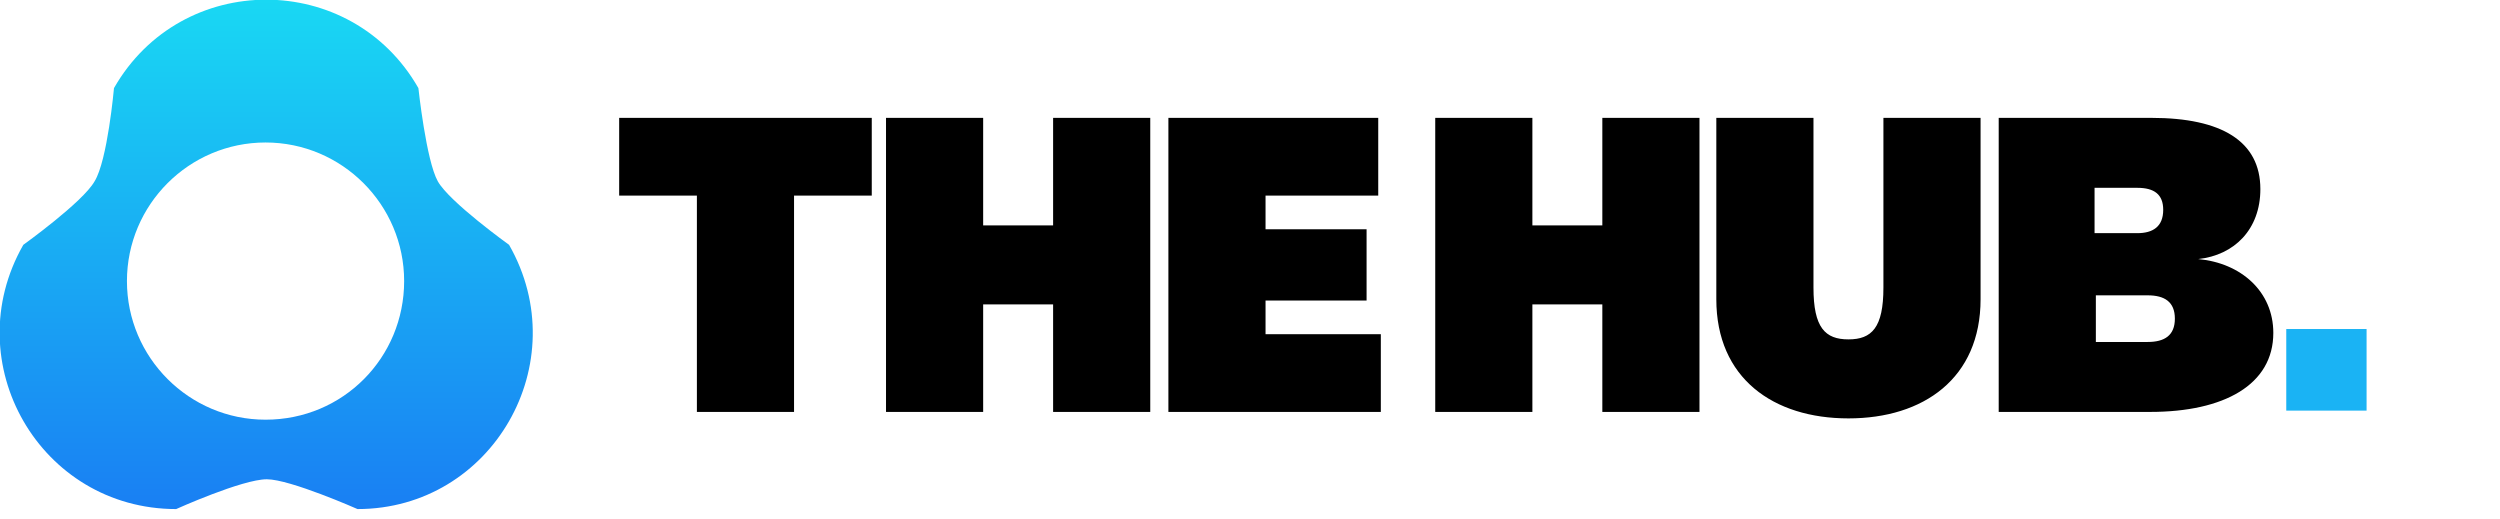
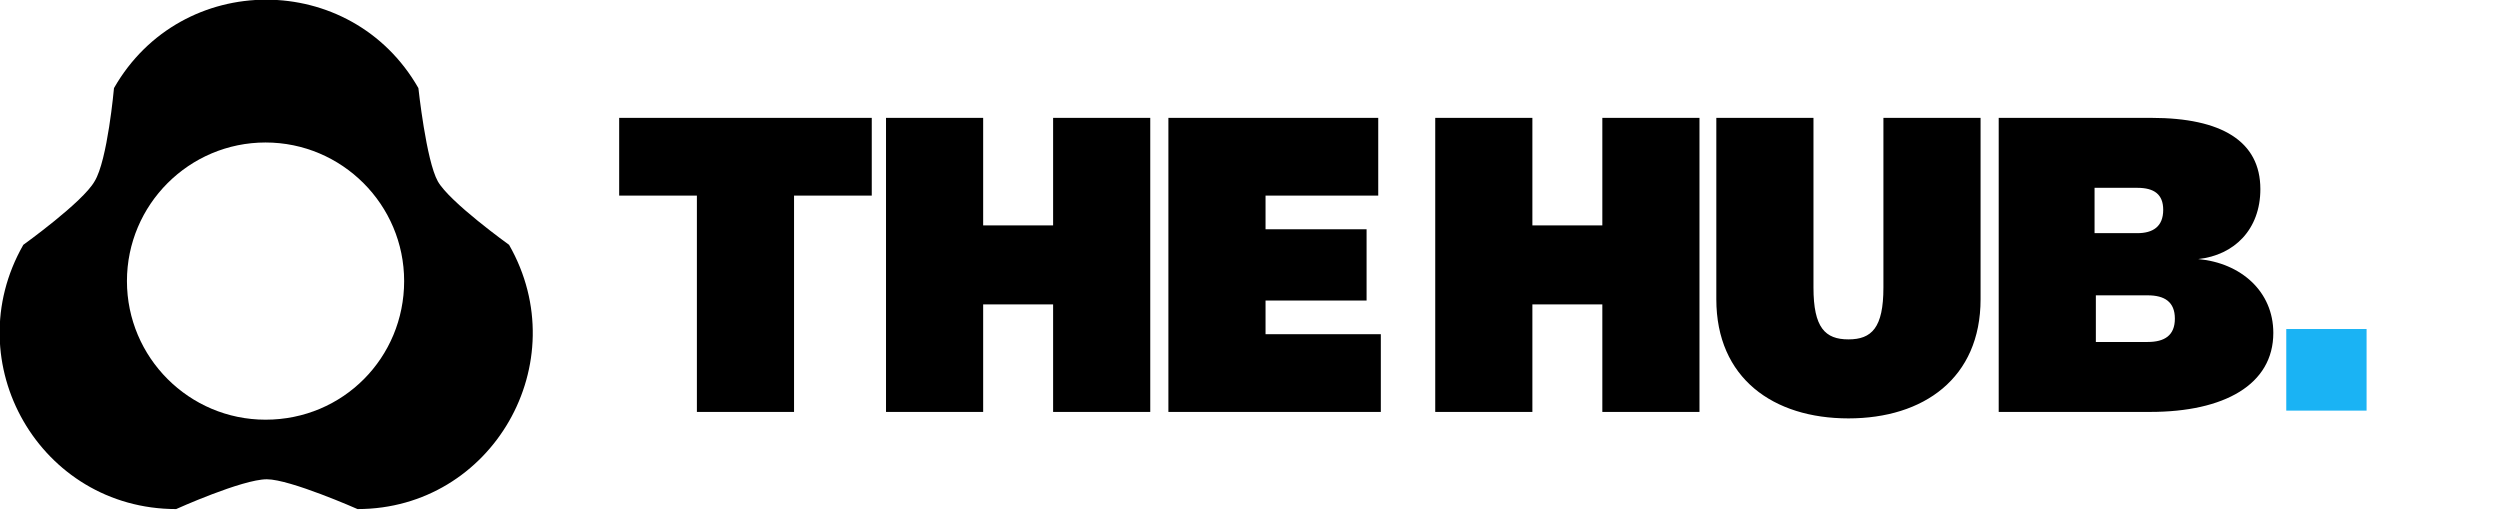
<svg xmlns="http://www.w3.org/2000/svg" version="1.1" id="Layer_1" x="0px" y="0px" viewBox="0 0 193 40" style="enable-background:new 0 0 193 40;" xml:space="preserve">
  <style type="text/css">
	.st0{fill:url(#SVGID_1_);}
	.st1{fill:#1AB3F4;}
</style>
  <linearGradient id="SVGID_1_" gradientUnits="userSpaceOnUse" x1="20.551" y1="42" x2="20.551" y2="2.685" gradientTransform="matrix(1 0 0 -1 0 42)">
-     <stop offset="0" style="stop-color:#19D8F3" />
-     <stop offset="1" style="stop-color:#197FF3" />
+     <stop offset="0" style="stopColor:#19D8F3" />
+     <stop offset="1" style="stopColor:#197FF3" />
  </linearGradient>
  <path class="st0" d="M39.3,18.9c0,0-4.6-3.3-5.5-4.9c-0.9-1.6-1.5-7.2-1.5-7.2C27.1-2.3,14-2.3,8.8,6.8c0,0-0.5,5.6-1.5,7.2  c-0.9,1.6-5.5,4.9-5.5,4.9C-3.4,28,3.1,39.3,13.6,39.3c0,0,5.1-2.3,7-2.3c1.8,0,7,2.3,7,2.3C38,39.3,44.5,28,39.3,18.9L39.3,18.9z   M20.5,32.4c-5.9,0-10.7-4.8-10.7-10.7c0-5.9,4.8-10.7,10.7-10.7c5.9,0,10.7,4.8,10.7,10.7C31.2,27.6,26.5,32.4,20.5,32.4z" />
  <path d="M67.3,9.1v6h-6v16.7h-7.5V15.1h-6v-6H67.3z M88.8,9.1v22.7h-7.5v-8.3h-5.4v8.3h-7.5V9.1h7.5v8.3h5.4V9.1H88.8z M90.2,9.1  h16.2v6h-8.7v2.6h7.8v5.5h-7.8v2.6h8.9v6H90.2V9.1z M131.2,9.1v22.7h-7.5v-8.3h-5.4v8.3h-7.5V9.1h7.5v8.3h5.4V9.1H131.2z   M132.5,23.1v-14h7.5v13.1c0,3.1,0.9,4,2.7,4c1.8,0,2.7-0.9,2.7-4V9.1h7.5v14c0,6.1-4.4,9.2-10.2,9.2  C136.9,32.3,132.5,29.2,132.5,23.1z M154.3,9.1h11.8c5.4,0,8.4,1.8,8.4,5.5c0,3.1-2,5.1-4.8,5.4c3.3,0.3,5.8,2.5,5.8,5.7  c0,4-3.8,6.1-9.5,6.1h-11.7V9.1z M165,18c1.2,0,2-0.5,2-1.8c0-1.2-0.7-1.7-2-1.7h-3.3V18H165z M161.8,26.4h4c1.3,0,2.1-0.5,2.1-1.8  c0-1.3-0.8-1.8-2.1-1.8h-4V26.4z" />
  <path class="st1" d="M182.7,25.4v6.3h-6.2v-6.3H182.7z" />
</svg>
